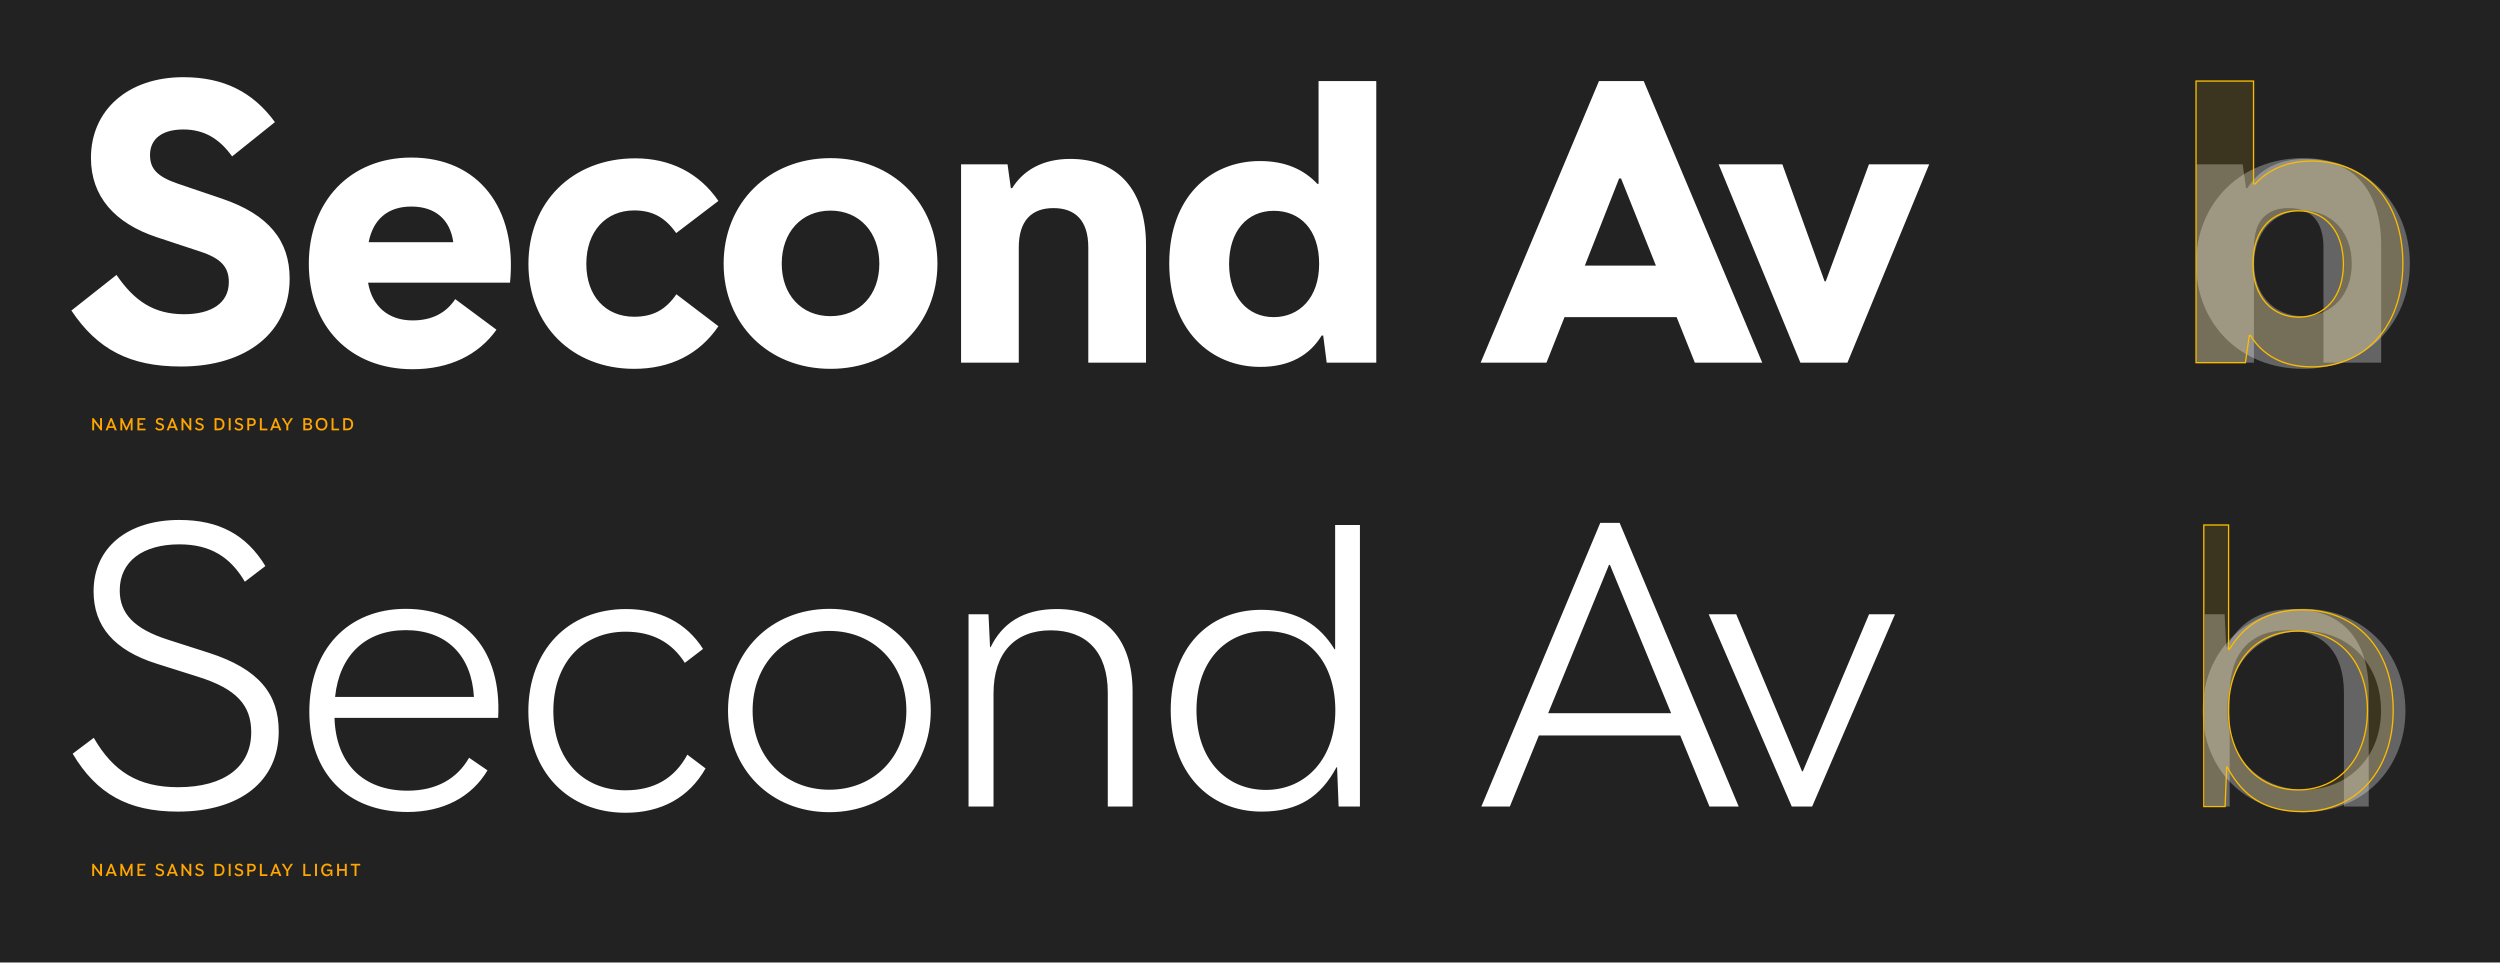
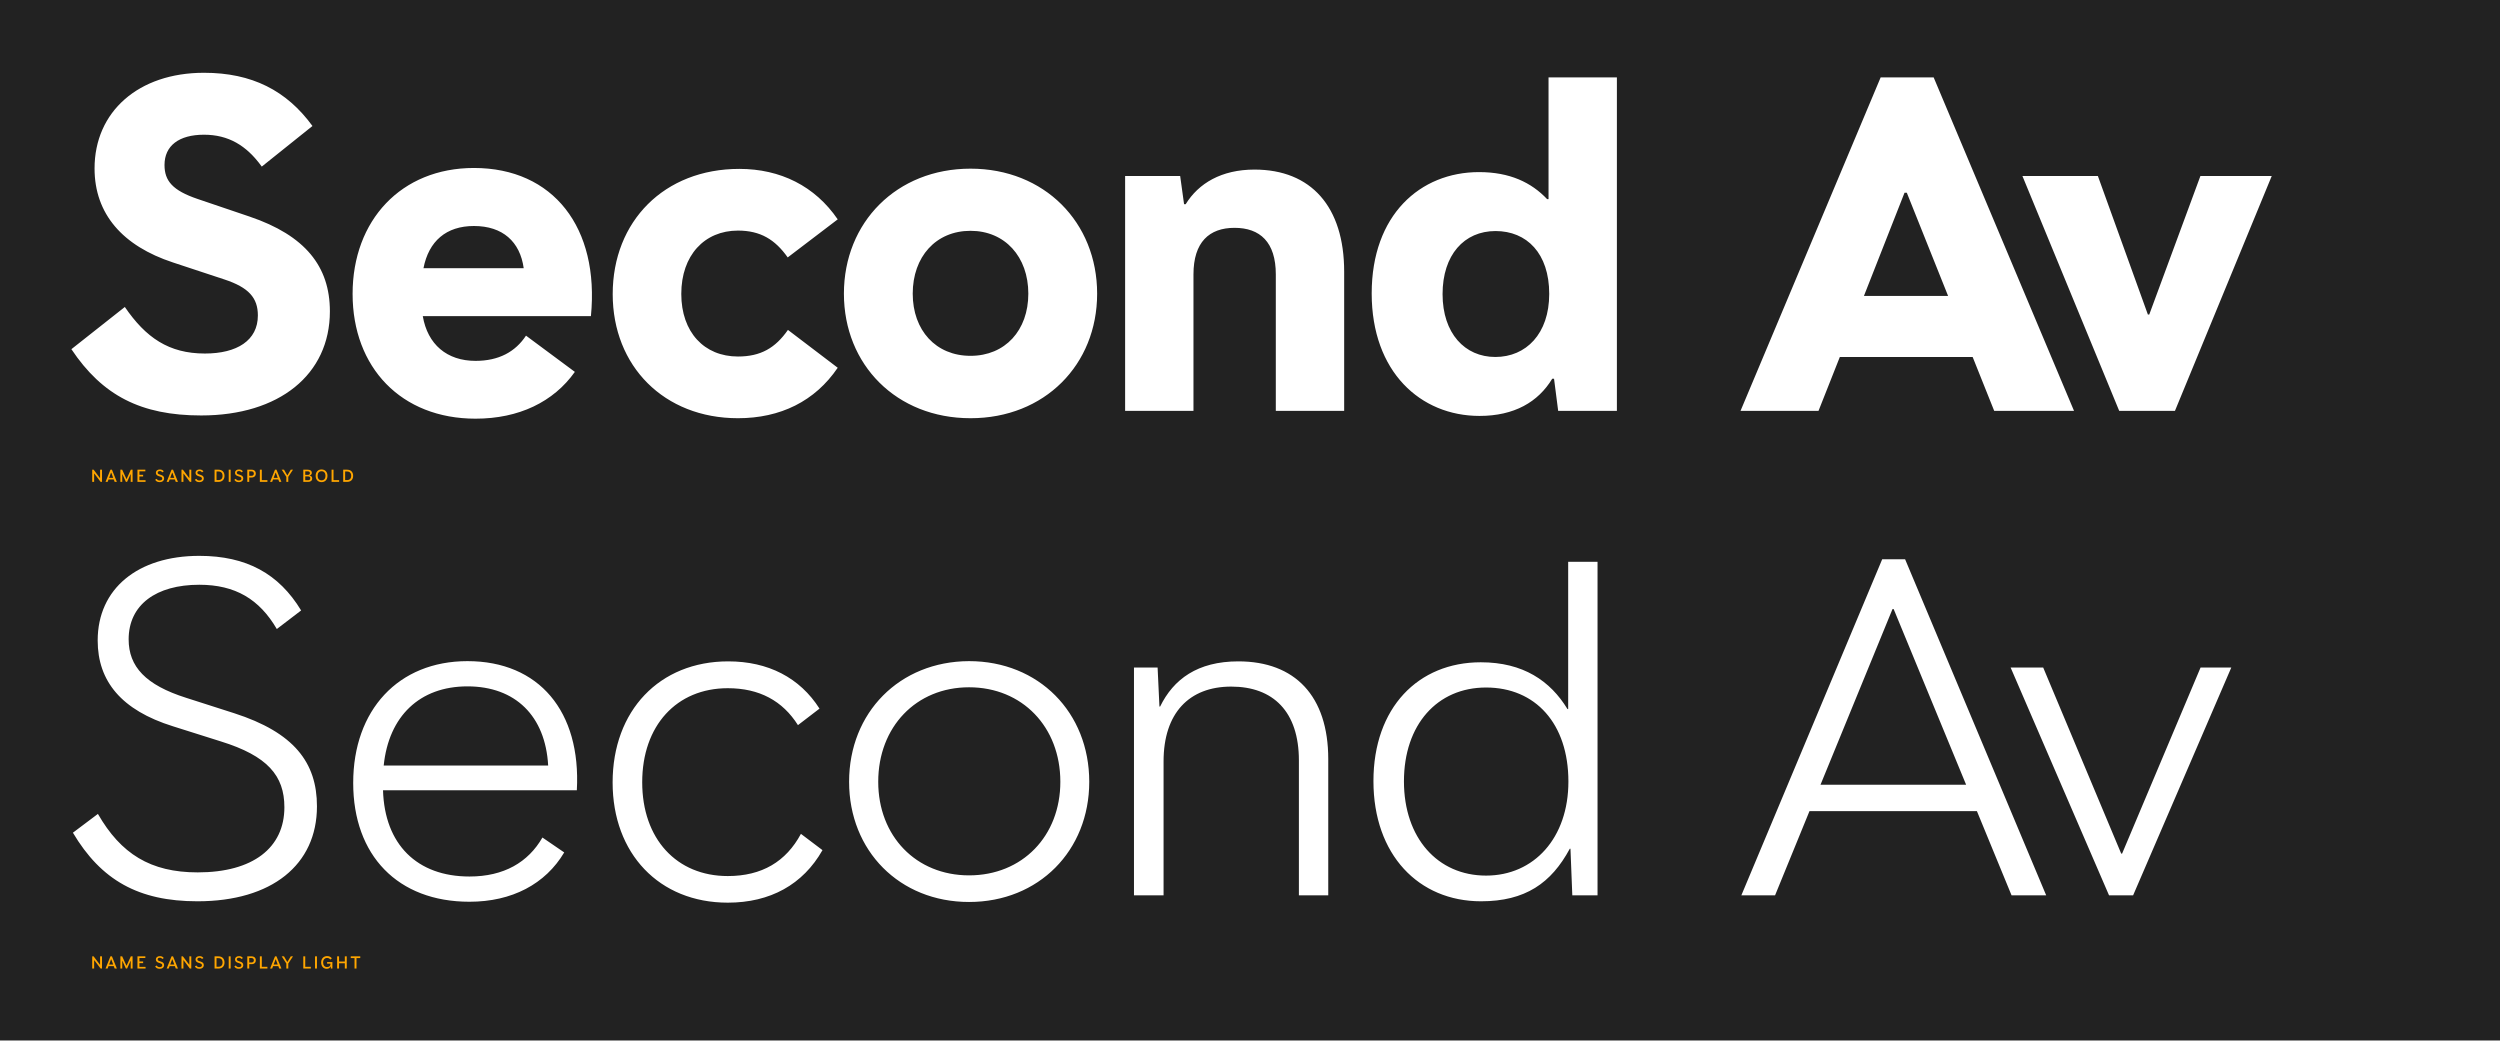
- <svg xmlns="http://www.w3.org/2000/svg" width="1891" height="728" viewBox="0 0 1891 728">
+ <svg xmlns="http://www.w3.org/2000/svg" width="1891" height="787" viewBox="0 0 1891 787">
  <g fill="none" fill-rule="evenodd">
-     <rect width="1891" height="728" fill="#222" />
-     <g fill-rule="nonzero" transform="translate(53.998 58.382)">
-       <path fill="#FFF" d="M82.91 218.848C132.715 218.848 165.088 192.773 165.088 152.344 165.088 123.633 149.268 103.857 113.818 91.846L80.566 80.566C64.6 75.146 59.473 68.994 59.473 58.887 59.473 46.582 68.701 39.551 84.668 39.551 100.195 39.551 111.768 46.289 121.582 59.912L153.955 33.984C137.402 11.279 115.283 0 84.668 0 42.773 0 14.795 24.902 14.795 61.084 14.795 90.234 32.812 110.596 64.893 121.143L97.705 131.982C113.232 137.109 119.092 143.701 119.092 154.98 119.092 170.947 105.762 179.297 85.254 179.297 62.109 179.297 47.461 169.043 34.131 149.561L0 176.514C19.775 206.104 44.385 218.848 82.91 218.848zM258.105 220.898C285.791 220.898 307.91 210.205 321.533 191.016L290.332 167.871C283.594 178.125 273.047 183.984 258.105 183.984 239.795 183.984 227.49 173.438 224.414 155.42L331.787 155.42C337.354 98.877 307.764 60.791 257.08 60.791 210.645 60.791 179.59 94.189 179.59 141.211 179.59 188.232 210.645 220.898 258.105 220.898zM288.867 124.805L224.854 124.805C228.223 107.52 239.355 97.852 257.08 97.852 275.391 97.852 286.523 107.812 288.867 124.805zM425.684 220.605C452.783 220.605 474.902 209.766 489.404 188.379L457.617 164.209C449.561 175.781 440.186 181.201 425.684 181.201 404.15 181.201 389.502 165.674 389.502 141.211 389.502 116.602 404.297 100.781 425.684 100.781 440.039 100.781 449.414 106.494 457.471 117.92L489.404 93.604C474.902 72.363 452.783 61.377 426.562 61.377 378.662 61.377 345.703 94.775 345.703 141.357 345.703 187.354 378.516 220.605 425.684 220.605zM574.219 220.605C621.533 220.605 655.078 186.475 655.078 141.064 655.078 95.508 621.387 61.23 574.219 61.23 527.051 61.23 493.359 95.508 493.359 141.064 493.359 186.475 526.904 220.605 574.219 220.605zM574.219 180.762C552.1 180.762 537.305 164.502 537.305 141.064 537.305 117.48 552.1 100.928 574.219 100.928 596.191 100.928 611.133 117.48 611.133 141.064 611.133 164.502 596.338 180.762 574.219 180.762zM716.602 215.918L716.602 128.76C716.602 108.105 726.709 99.023 742.822 99.023 759.082 99.023 769.189 108.105 769.189 128.76L769.189 215.918 812.842 215.918 812.842 127.002C812.842 85.547 791.748 61.816 755.566 61.816 734.473 61.816 719.824 70.605 711.621 83.936L710.596 83.936 708.105 65.918 672.949 65.918 672.949 215.918 716.602 215.918zM899.268 219.141C921.533 219.141 936.768 210.205 945.703 195.41L946.875 195.41 949.512 215.918 987.012 215.918 987.012 2.93 943.359 2.93 943.359 80.713 942.48 80.713C932.373 70.02 918.604 63.428 898.975 63.428 861.328 63.428 830.42 90.82 830.42 140.918 830.42 191.016 861.621 219.141 899.268 219.141zM909.375 181.494C889.893 181.494 875.684 166.406 875.684 141.357 875.684 116.309 889.453 101.074 909.521 101.074 929.443 101.074 943.799 115.283 943.799 141.211 943.799 166.699 929.004 181.494 909.375 181.494zM1115.771 215.918L1129.395 181.494 1214.209 181.494 1227.979 215.918 1278.955 215.918 1189.307 2.93 1155.469 2.93 1065.967 215.918 1115.771 215.918zM1198.535 142.529L1144.775 142.529 1170.703 76.611 1172.168 76.611 1198.535 142.529zM1343.408 215.918L1405.225 65.918 1359.668 65.918 1327.002 154.395 1326.123 154.395 1294.189 65.918 1245.996 65.918 1307.812 215.918 1343.408 215.918zM80.511 555.514C127.972 555.514 156.829 532.223 156.829 494.869 156.829 466.891 142.181 447.701 103.949 435.397L73.333 425.582C47.406 417.379 36.566 405.66 36.566 388.229 36.566 366.11 54.144 353.365 81.683 353.365 104.681 353.365 120.062 362.594 131.195 381.637L146.722 369.772C132.513 346.334 111.859 334.908 81.683 334.908 42.425 334.908 16.79 355.856 16.79 388.961 16.79 415.035 32.025 433.492 64.837 443.746L95.452 453.414C125.189 462.643 136.029 475.24 136.029 495.455 136.029 521.383 115.96 537.057 80.658 537.057 50.482 537.057 31.585 525.192 16.937 499.703L.97 511.715C18.988 542.037 42.865 555.514 80.511 555.514zM254.241 555.807C281.341 555.807 302.728 544.528 314.74 524.313L300.824 514.791C291.741 530.612 276.214 539.694 254.241 539.694 220.697 539.694 200.042 519.186 199.017 484.615L322.796 484.615C325.579 434.225 298.626 402.145 252.923 402.145 208.831 402.145 179.974 433.346 179.974 479.928 179.974 526.217 208.392 555.807 254.241 555.807zM304.486 468.795L199.456 468.795C202.679 437.301 222.454 418.258 252.923 418.258 283.538 418.258 302.728 437.154 304.486 468.795zM419.183 556.393C446.283 556.393 467.23 544.82 479.681 522.848L465.911 512.447C456.39 530.172 441.009 539.401 419.183 539.401 386.517 539.401 364.544 515.67 364.544 479.488 364.544 443.307 386.517 419.43 419.183 419.43 439.398 419.43 454.193 427.487 464.007 443.014L477.777 432.467C465.179 412.692 444.964 402.291 419.476 402.291 375.531 402.291 345.648 433.785 345.648 479.635 345.648 525.045 375.384 556.393 419.183 556.393zM573.284 555.953C617.816 555.953 650.042 523.141 650.042 479.195 650.042 434.957 617.816 402.145 573.284 402.145 528.9 402.291 496.673 434.957 496.673 479.195 496.673 523.287 528.9 555.953 573.284 555.953zM573.284 538.961C539.447 538.961 515.277 513.912 515.277 479.195 515.277 444.186 539.447 418.844 573.284 418.844 607.269 418.844 631.585 444.186 631.585 479.195 631.585 513.912 607.269 538.961 573.284 538.961zM697.503 551.705L697.503 466.158C697.503 435.397 713.763 418.404 740.716 418.404 767.523 418.404 783.929 434.371 783.929 465.572L783.929 551.705 802.679 551.705 802.679 464.694C802.679 424.41 781.439 402.291 745.257 402.291 719.183 402.291 703.802 413.717 695.306 431.149L694.866 431.149 693.695 406.246 678.607 406.246 678.607 551.705 697.503 551.705zM900.238 555.514C928.509 555.514 945.062 543.942 956.927 521.969L957.366 521.969 958.538 551.705 974.652 551.705 974.652 338.717 955.902 338.717 955.902 432.76 955.462 432.76C944.476 414.742 927.191 402.877 900.091 402.877 860.101 402.877 831.536 431.881 831.536 478.756 831.536 525.778 860.394 555.514 900.238 555.514zM903.46 539.108C872.552 539.108 851.019 515.084 851.019 478.903 851.019 442.721 872.259 418.99 903.46 418.99 934.954 418.99 956.048 441.988 956.048 479.049 956.048 515.084 934.075 539.108 903.46 539.108zM1088.031 551.705L1110.003 497.945 1216.937 497.945 1239.056 551.705 1261.175 551.705 1171.087 337.106 1156.439 337.106 1066.497 551.705 1088.031 551.705zM1210.052 481.1L1117.034 481.1 1163.031 368.893 1163.763 368.893 1210.052 481.1zM1316.693 551.705L1379.388 406.246 1359.759 406.246 1309.661 525.045 1309.075 525.045 1259.271 406.246 1238.47 406.246 1301.312 551.705 1316.693 551.705z" />
-       <path fill="#FFF" d="M1650.882 215.918L1650.882 128.76C1650.882 108.105 1660.989 99.023 1677.103 99.023 1693.362 99.023 1703.47 108.105 1703.47 128.76L1703.47 215.918 1747.122 215.918 1747.122 127.002C1747.122 85.547 1726.028 61.816 1689.847 61.816 1668.753 61.816 1654.105 70.605 1645.901 83.936L1644.876 83.936 1642.386 65.918 1607.23 65.918 1607.23 215.918 1650.882 215.918zM1632.528 551.705L1632.528 466.158C1632.528 435.397 1648.787 418.404 1675.741 418.404 1702.547 418.404 1718.953 434.371 1718.953 465.572L1718.953 551.705 1737.703 551.705 1737.703 464.694C1737.703 424.41 1716.463 402.291 1680.282 402.291 1654.207 402.291 1638.827 413.717 1630.33 431.149L1629.891 431.149 1628.719 406.246 1613.631 406.246 1613.631 551.705 1632.528 551.705z" opacity=".3" />
-       <path fill="#FFF" d="M1687.958 220.605C1735.272 220.605 1768.817 186.475 1768.817 141.064 1768.817 95.508 1735.126 61.23 1687.958 61.23 1640.79 61.23 1607.098 95.508 1607.098 141.064 1607.098 186.475 1640.643 220.605 1687.958 220.605zM1687.958 180.762C1665.839 180.762 1651.044 164.502 1651.044 141.064 1651.044 117.48 1665.839 100.928 1687.958 100.928 1709.931 100.928 1724.872 117.48 1724.872 141.064 1724.872 164.502 1710.077 180.762 1687.958 180.762zM1688.725 555.953C1733.256 555.953 1765.483 523.141 1765.483 479.195 1765.483 434.957 1733.256 402.145 1688.725 402.145 1644.34 402.291 1612.114 434.957 1612.114 479.195 1612.114 523.287 1644.34 555.953 1688.725 555.953zM1688.725 538.961C1654.887 538.961 1630.717 513.912 1630.717 479.195 1630.717 444.186 1654.887 418.844 1688.725 418.844 1722.709 418.844 1747.026 444.186 1747.026 479.195 1747.026 513.912 1722.709 538.961 1688.725 538.961z" opacity=".3" />
-       <path fill="#FBBC00" fill-opacity=".118" stroke="#FBBC00" d="M1694.825 219.141C1732.618 219.141 1763.526 191.016 1763.526 140.918 1763.526 90.82 1732.911 63.428 1694.971 63.428 1675.635 63.428 1661.866 70.02 1651.758 80.713L1650.586 80.713 1650.586 2.93 1607.08 2.93 1607.08 215.918 1644.434 215.918 1647.364 195.41 1648.243 195.41C1657.471 210.205 1672.559 219.141 1694.825 219.141zM1684.717 181.494C1665.235 181.494 1650.147 166.699 1650.147 141.211 1650.147 115.283 1664.502 101.074 1684.571 101.074 1704.639 101.074 1718.555 116.309 1718.555 141.357 1718.555 166.406 1704.346 181.494 1684.717 181.494zM1687.517 555.514C1727.214 555.514 1756.218 525.778 1756.218 478.756 1756.218 431.881 1727.654 402.877 1687.517 402.877 1660.564 402.877 1643.279 414.742 1632.292 432.76L1631.706 432.76 1631.706 338.717 1612.956 338.717 1612.956 551.705 1629.07 551.705 1630.242 521.969 1630.681 521.969C1642.693 543.942 1659.099 555.514 1687.517 555.514zM1684.294 539.108C1653.679 539.108 1631.56 515.084 1631.56 479.049 1631.56 441.988 1652.654 418.99 1684.294 418.99 1715.495 418.99 1736.736 442.721 1736.736 478.903 1736.736 515.084 1715.203 539.108 1684.294 539.108z" />
-       <path fill="#FFA600" d="M17.206 267.118L17.206 260.834 17.346 260.834 22.1 267.118 23.16 267.118 23.16 257.888 21.7 257.888 21.7 264.179 21.573 264.179 16.813 257.888 15.746 257.888 15.746 267.118 17.206 267.118zM27.407 267.118L28.086 265.283 32.06 265.283 32.739 267.118 34.396 267.118 30.657 257.857 29.559 257.857 25.82 267.118 27.407 267.118zM31.609 264.065L28.537 264.065 29.978 260.174 30.175 260.174 31.609 264.065zM38.471 267.118L38.471 261.367 38.617 261.367 41.214 267.118 42.134 267.118 44.73 261.367 44.876 261.367 44.876 267.118 46.285 267.118 46.285 257.888 44.959 257.888 41.766 264.922 41.633 264.922 38.421 257.888 37.056 257.888 37.056 267.118 38.471 267.118zM56.105 267.118L56.105 265.861 51.44 265.861 51.44 263.011 54.265 263.011 54.265 261.767 51.44 261.767 51.44 259.145 55.94 259.145 55.94 257.888 49.974 257.888 49.974 267.118 56.105 267.118zM66.764 267.296C68.928 267.296 70.134 266.109 70.134 264.528 70.134 263.227 69.538 262.427 67.856 261.868L66.561 261.443C65.577 261.119 65.272 260.751 65.272 260.129 65.272 259.463 65.799 258.936 66.935 258.936 67.792 258.936 68.325 259.291 68.738 259.882L69.868 259.183C69.258 258.295 68.395 257.711 66.948 257.711 65.056 257.711 63.895 258.758 63.895 260.174 63.895 261.462 64.58 262.256 65.907 262.687L67.24 263.125C68.401 263.506 68.732 263.963 68.732 264.642 68.732 265.461 68.059 266.058 66.764 266.058 65.659 266.058 65.024 265.633 64.517 264.795L63.368 265.48C64.028 266.648 65.012 267.296 66.764 267.296zM73.626 267.118L74.305 265.283 78.279 265.283 78.958 267.118 80.615 267.118 76.876 257.857 75.778 257.857 72.039 267.118 73.626 267.118zM77.828 264.065L74.756 264.065 76.197 260.174 76.393 260.174 77.828 264.065zM84.735 267.118L84.735 260.834 84.874 260.834 89.629 267.118 90.689 267.118 90.689 257.888 89.229 257.888 89.229 264.179 89.102 264.179 84.341 257.888 83.275 257.888 83.275 267.118 84.735 267.118zM96.776 267.296C98.941 267.296 100.147 266.109 100.147 264.528 100.147 263.227 99.55 262.427 97.868 261.868L96.573 261.443C95.589 261.119 95.285 260.751 95.285 260.129 95.285 259.463 95.812 258.936 96.948 258.936 97.805 258.936 98.338 259.291 98.75 259.882L99.88 259.183C99.271 258.295 98.408 257.711 96.96 257.711 95.069 257.711 93.907 258.758 93.907 260.174 93.907 261.462 94.593 262.256 95.919 262.687L97.252 263.125C98.414 263.506 98.744 263.963 98.744 264.642 98.744 265.461 98.071 266.058 96.776 266.058 95.672 266.058 95.037 265.633 94.529 264.795L93.38 265.48C94.041 266.648 95.024 267.296 96.776 267.296zM111.212 267.118C114.049 267.118 115.82 265.404 115.82 262.516 115.82 259.628 114.049 257.888 111.199 257.888L108.304 257.888 108.304 267.118 111.212 267.118zM111.218 265.753L109.771 265.753 109.771 259.253 111.218 259.253C113.205 259.253 114.335 260.383 114.335 262.51 114.335 264.636 113.205 265.753 111.218 265.753zM120.467 267.118L120.467 257.888 119 257.888 119 267.118 120.467 267.118zM126.624 267.296C128.789 267.296 129.995 266.109 129.995 264.528 129.995 263.227 129.398 262.427 127.716 261.868L126.421 261.443C125.437 261.119 125.132 260.751 125.132 260.129 125.132 259.463 125.659 258.936 126.796 258.936 127.653 258.936 128.186 259.291 128.598 259.882L129.728 259.183C129.119 258.295 128.256 257.711 126.808 257.711 124.917 257.711 123.755 258.758 123.755 260.174 123.755 261.462 124.441 262.256 125.767 262.687L127.1 263.125C128.262 263.506 128.592 263.963 128.592 264.642 128.592 265.461 127.919 266.058 126.624 266.058 125.52 266.058 124.885 265.633 124.377 264.795L123.228 265.48C123.888 266.648 124.872 267.296 126.624 267.296zM134.521 267.118L134.521 263.798 136.292 263.798C138.311 263.798 139.491 262.662 139.491 260.834 139.491 259.063 138.311 257.888 136.279 257.888L133.048 257.888 133.048 267.118 134.521 267.118zM136.209 262.529L134.521 262.529 134.521 259.152 136.209 259.152C137.403 259.152 138.019 259.869 138.019 260.846 138.019 261.862 137.396 262.529 136.209 262.529zM148.27 267.118L148.27 265.804 144.024 265.804 144.024 257.888 142.557 257.888 142.557 267.118 148.27 267.118zM151.87 267.118L152.549 265.283 156.523 265.283 157.202 267.118 158.858 267.118 155.12 257.857 154.022 257.857 150.283 267.118 151.87 267.118zM156.072 264.065L153 264.065 154.441 260.174 154.637 260.174 156.072 264.065zM164.064 267.118L164.064 263.303 167.619 257.888 165.949 257.888 163.448 262.065 163.239 262.065 160.827 257.888 159.075 257.888 162.585 263.303 162.585 267.118 164.064 267.118zM179.045 267.118C180.975 267.118 182.149 266.198 182.149 264.503 182.149 263.392 181.54 262.637 180.327 262.376L180.327 262.211C181.267 261.945 181.876 261.316 181.876 260.269 181.876 258.822 180.803 257.888 178.74 257.888L175.414 257.888 175.414 267.118 179.045 267.118zM178.728 261.83L176.887 261.83 176.887 259.145 178.721 259.145C179.895 259.145 180.41 259.628 180.41 260.44 180.41 261.354 179.921 261.83 178.728 261.83zM178.95 265.861L176.887 265.861 176.887 262.967 178.943 262.967C180.149 262.967 180.683 263.411 180.683 264.408 180.683 265.436 180.01 265.861 178.95 265.861zM189.214 267.296C191.906 267.296 193.702 265.417 193.702 262.516 193.702 259.615 191.906 257.711 189.214 257.711 186.523 257.711 184.764 259.615 184.764 262.516 184.764 265.417 186.529 267.296 189.214 267.296zM189.214 265.944C187.329 265.944 186.25 264.63 186.25 262.516 186.25 260.408 187.323 259.063 189.214 259.063 191.106 259.063 192.217 260.408 192.217 262.516 192.217 264.63 191.099 265.944 189.214 265.944zM202.519 267.118L202.519 265.804 198.273 265.804 198.273 257.888 196.806 257.888 196.806 267.118 202.519 267.118zM208.505 267.118C211.343 267.118 213.114 265.404 213.114 262.516 213.114 259.628 211.343 257.888 208.493 257.888L205.598 257.888 205.598 267.118 208.505 267.118zM208.512 265.753L207.064 265.753 207.064 259.253 208.512 259.253C210.498 259.253 211.628 260.383 211.628 262.51 211.628 264.636 210.498 265.753 208.512 265.753zM17.206 604.233L17.206 597.949 17.346 597.949 22.1 604.233 23.16 604.233 23.16 595.003 21.7 595.003 21.7 601.294 21.573 601.294 16.813 595.003 15.746 595.003 15.746 604.233 17.206 604.233zM27.407 604.233L28.086 602.398 32.06 602.398 32.739 604.233 34.396 604.233 30.657 594.972 29.559 594.972 25.82 604.233 27.407 604.233zM31.609 601.18L28.537 601.18 29.978 597.289 30.175 597.289 31.609 601.18zM38.471 604.233L38.471 598.482 38.617 598.482 41.214 604.233 42.134 604.233 44.73 598.482 44.876 598.482 44.876 604.233 46.285 604.233 46.285 595.003 44.959 595.003 41.766 602.037 41.633 602.037 38.421 595.003 37.056 595.003 37.056 604.233 38.471 604.233zM56.105 604.233L56.105 602.976 51.44 602.976 51.44 600.126 54.265 600.126 54.265 598.882 51.44 598.882 51.44 596.26 55.94 596.26 55.94 595.003 49.974 595.003 49.974 604.233 56.105 604.233zM66.764 604.411C68.928 604.411 70.134 603.224 70.134 601.643 70.134 600.342 69.538 599.542 67.856 598.983L66.561 598.558C65.577 598.234 65.272 597.866 65.272 597.244 65.272 596.578 65.799 596.051 66.935 596.051 67.792 596.051 68.325 596.406 68.738 596.997L69.868 596.298C69.258 595.41 68.395 594.826 66.948 594.826 65.056 594.826 63.895 595.873 63.895 597.289 63.895 598.577 64.58 599.371 65.907 599.802L67.24 600.24C68.401 600.621 68.732 601.078 68.732 601.757 68.732 602.576 68.059 603.173 66.764 603.173 65.659 603.173 65.024 602.748 64.517 601.91L63.368 602.595C64.028 603.763 65.012 604.411 66.764 604.411zM73.626 604.233L74.305 602.398 78.279 602.398 78.958 604.233 80.615 604.233 76.876 594.972 75.778 594.972 72.039 604.233 73.626 604.233zM77.828 601.18L74.756 601.18 76.197 597.289 76.393 597.289 77.828 601.18zM84.735 604.233L84.735 597.949 84.874 597.949 89.629 604.233 90.689 604.233 90.689 595.003 89.229 595.003 89.229 601.294 89.102 601.294 84.341 595.003 83.275 595.003 83.275 604.233 84.735 604.233zM96.776 604.411C98.941 604.411 100.147 603.224 100.147 601.643 100.147 600.342 99.55 599.542 97.868 598.983L96.573 598.558C95.589 598.234 95.285 597.866 95.285 597.244 95.285 596.578 95.812 596.051 96.948 596.051 97.805 596.051 98.338 596.406 98.75 596.997L99.88 596.298C99.271 595.41 98.408 594.826 96.96 594.826 95.069 594.826 93.907 595.873 93.907 597.289 93.907 598.577 94.593 599.371 95.919 599.802L97.252 600.24C98.414 600.621 98.744 601.078 98.744 601.757 98.744 602.576 98.071 603.173 96.776 603.173 95.672 603.173 95.037 602.748 94.529 601.91L93.38 602.595C94.041 603.763 95.024 604.411 96.776 604.411zM111.212 604.233C114.049 604.233 115.82 602.519 115.82 599.631 115.82 596.743 114.049 595.003 111.199 595.003L108.304 595.003 108.304 604.233 111.212 604.233zM111.218 602.868L109.771 602.868 109.771 596.368 111.218 596.368C113.205 596.368 114.335 597.498 114.335 599.625 114.335 601.751 113.205 602.868 111.218 602.868zM120.467 604.233L120.467 595.003 119 595.003 119 604.233 120.467 604.233zM126.624 604.411C128.789 604.411 129.995 603.224 129.995 601.643 129.995 600.342 129.398 599.542 127.716 598.983L126.421 598.558C125.437 598.234 125.132 597.866 125.132 597.244 125.132 596.578 125.659 596.051 126.796 596.051 127.653 596.051 128.186 596.406 128.598 596.997L129.728 596.298C129.119 595.41 128.256 594.826 126.808 594.826 124.917 594.826 123.755 595.873 123.755 597.289 123.755 598.577 124.441 599.371 125.767 599.802L127.1 600.24C128.262 600.621 128.592 601.078 128.592 601.757 128.592 602.576 127.919 603.173 126.624 603.173 125.52 603.173 124.885 602.748 124.377 601.91L123.228 602.595C123.888 603.763 124.872 604.411 126.624 604.411zM134.521 604.233L134.521 600.913 136.292 600.913C138.311 600.913 139.491 599.777 139.491 597.949 139.491 596.178 138.311 595.003 136.279 595.003L133.048 595.003 133.048 604.233 134.521 604.233zM136.209 599.644L134.521 599.644 134.521 596.267 136.209 596.267C137.403 596.267 138.019 596.984 138.019 597.961 138.019 598.977 137.396 599.644 136.209 599.644zM148.27 604.233L148.27 602.919 144.024 602.919 144.024 595.003 142.557 595.003 142.557 604.233 148.27 604.233zM151.87 604.233L152.549 602.398 156.523 602.398 157.202 604.233 158.858 604.233 155.12 594.972 154.022 594.972 150.283 604.233 151.87 604.233zM156.072 601.18L153 601.18 154.441 597.289 154.637 597.289 156.072 601.18zM164.064 604.233L164.064 600.418 167.619 595.003 165.949 595.003 163.448 599.18 163.239 599.18 160.827 595.003 159.075 595.003 162.585 600.418 162.585 604.233 164.064 604.233zM181.127 604.233L181.127 602.919 176.88 602.919 176.88 595.003 175.414 595.003 175.414 604.233 181.127 604.233zM185.748 604.233L185.748 595.003 184.282 595.003 184.282 604.233 185.748 604.233zM193.125 604.423C194.54 604.423 195.549 603.833 196.019 602.614L196.165 602.614 196.267 604.233 197.422 604.233 197.422 599.326 193.429 599.326 193.429 600.545 195.975 600.545 195.975 600.856C195.975 602.259 195.067 603.09 193.328 603.09 191.506 603.09 190.408 601.726 190.408 599.637 190.408 597.555 191.607 596.197 193.423 596.197 194.508 596.197 195.257 596.635 195.841 597.409L197.016 596.508C196.21 595.441 195.08 594.8 193.417 594.8 190.833 594.8 188.922 596.673 188.922 599.612 188.922 602.551 190.693 604.423 193.125 604.423zM202.462 604.233L202.462 600.228 206.823 600.228 206.823 604.233 208.289 604.233 208.289 595.003 206.823 595.003 206.823 598.933 202.462 598.933 202.462 595.003 200.996 595.003 200.996 604.233 202.462 604.233zM215.653 604.233L215.653 596.286 218.503 596.286 218.503 595.003 211.305 595.003 211.305 596.286 214.174 596.286 214.174 604.233 215.653 604.233z" />
+     <rect width="1891" height="787" fill="#222" />
+     <g fill-rule="nonzero" transform="translate(53.998 55.053)">
+       <path fill="#FFF" d="M98.199 259.203C157.187 259.203 195.53 228.321 195.53 180.436 195.53 146.431 176.793 123.009 134.806 108.782L95.423 95.423C76.512 89.003 70.439 81.717 70.439 69.745 70.439 55.172 81.37 46.844 100.281 46.844 118.671 46.844 132.378 54.825 144.002 70.96L182.344 40.251C162.739 13.359 136.541-3.12638804e-13 100.281-3.12638804e-13 50.661-3.12638804e-13 17.523 29.494 17.523 72.348 17.523 106.874 38.863 130.99 76.859 143.481L115.722 156.32C134.112 162.392 141.052 170.2 141.052 183.559 141.052 202.47 125.264 212.359 100.975 212.359 73.562 212.359 56.213 200.214 40.425 177.14L-4.54747351e-13 209.063C23.422 244.109 52.569 259.203 98.199 259.203zM305.7 261.632C338.491 261.632 364.689 248.967 380.824 226.239L343.869 198.827C335.888 210.971 323.397 217.911 305.7 217.911 284.013 217.911 269.439 205.419 265.796 184.079L392.969 184.079C399.562 117.11 364.515 72.001 304.486 72.001 249.487 72.001 212.706 111.558 212.706 167.25 212.706 222.942 249.487 261.632 305.7 261.632zM342.134 147.819L266.317 147.819C270.307 127.346 283.493 115.895 304.486 115.895 326.173 115.895 339.358 127.693 342.134 147.819zM504.18 261.285C536.276 261.285 562.474 248.446 579.65 223.116L542.002 194.489C532.46 208.195 521.356 214.615 504.18 214.615 478.676 214.615 461.326 196.224 461.326 167.25 461.326 138.103 478.849 119.365 504.18 119.365 521.182 119.365 532.286 126.132 541.828 139.664L579.65 110.864C562.474 85.707 536.276 72.695 505.221 72.695 448.487 72.695 409.451 112.252 409.451 167.424 409.451 221.902 448.314 261.285 504.18 261.285zM680.105 261.285C736.144 261.285 775.875 220.861 775.875 167.077 775.875 113.119 735.97 72.521 680.105 72.521 624.239 72.521 584.335 113.119 584.335 167.077 584.335 220.861 624.065 261.285 680.105 261.285zM680.105 214.094C653.907 214.094 636.384 194.836 636.384 167.077 636.384 139.144 653.907 119.539 680.105 119.539 706.129 119.539 723.826 139.144 723.826 167.077 723.826 194.836 706.303 214.094 680.105 214.094zM848.743 255.733L848.743 152.503C848.743 128.04 860.714 117.283 879.799 117.283 899.057 117.283 911.028 128.04 911.028 152.503L911.028 255.733 962.73 255.733 962.73 150.421C962.73 101.322 937.746 73.215 894.893 73.215 869.909 73.215 852.56 83.625 842.844 99.413L841.63 99.413 838.68 78.073 797.041 78.073 797.041 255.733 848.743 255.733zM1065.093 259.55C1091.464 259.55 1109.508 248.967 1120.091 231.444L1121.479 231.444 1124.602 255.733 1169.017 255.733 1169.017 3.47 1117.315 3.47 1117.315 95.596 1116.274 95.596C1104.303 82.931 1087.994 75.124 1064.746 75.124 1020.157 75.124 983.549 107.568 983.549 166.903 983.549 226.239 1020.504 259.55 1065.093 259.55zM1077.064 214.962C1053.989 214.962 1037.16 197.092 1037.16 167.424 1037.16 137.756 1053.468 119.712 1077.237 119.712 1100.833 119.712 1117.835 136.541 1117.835 167.25 1117.835 197.439 1100.312 214.962 1077.064 214.962zM1321.52 255.733L1337.655 214.962 1438.109 214.962 1454.418 255.733 1514.794 255.733 1408.615 3.47 1368.537 3.47 1262.531 255.733 1321.52 255.733zM1419.545 168.812L1355.872 168.812 1386.581 90.738 1388.316 90.738 1419.545 168.812zM1591.133 255.733L1664.348 78.073 1610.391 78.073 1571.701 182.865 1570.66 182.865 1532.838 78.073 1475.758 78.073 1548.973 255.733 1591.133 255.733zM95.357 626.681C151.57 626.681 185.749 599.095 185.749 554.853 185.749 521.716 168.399 498.988 123.117 484.414L86.856 472.79C56.147 463.074 43.308 449.194 43.308 428.548 43.308 402.35 64.128 387.256 96.745 387.256 123.984 387.256 142.201 398.186 155.387 420.741L173.777 406.688C156.948 378.928 132.485 365.396 96.745 365.396 50.248 365.396 19.886 390.206 19.886 429.416 19.886 460.298 37.93 482.158 76.793 494.303L113.054 505.754C148.274 516.684 161.112 531.605 161.112 555.547 161.112 586.256 137.343 604.82 95.531 604.82 59.791 604.82 37.41 590.767 20.06 560.579L1.149 574.805C22.489 610.719 50.769 626.681 95.357 626.681zM301.124 627.028C333.22 627.028 358.551 613.669 372.778 589.726L356.295 578.449C345.539 597.186 327.148 607.943 301.124 607.943 261.393 607.943 236.93 583.654 235.716 542.709L382.32 542.709C385.616 483.026 353.693 445.03 299.562 445.03 247.34 445.03 213.161 481.985 213.161 537.157 213.161 591.982 246.819 627.028 301.124 627.028zM360.633 523.971L236.236 523.971C240.053 486.669 263.475 464.115 299.562 464.115 335.823 464.115 358.551 486.496 360.633 523.971zM496.48 627.722C528.577 627.722 553.387 614.016 568.134 587.991L551.825 575.673C540.548 596.666 522.331 607.596 496.48 607.596 457.791 607.596 431.766 579.49 431.766 536.636 431.766 493.783 457.791 465.503 496.48 465.503 520.423 465.503 537.946 475.045 549.57 493.436L565.879 480.944C550.958 457.522 527.016 445.204 496.827 445.204 444.778 445.204 409.385 482.505 409.385 536.81 409.385 590.594 444.605 627.722 496.48 627.722zM678.998 627.201C731.741 627.201 769.91 588.338 769.91 536.289 769.91 483.893 731.741 445.03 678.998 445.03 626.429 445.204 588.26 483.893 588.26 536.289 588.26 588.512 626.429 627.201 678.998 627.201zM678.998 607.076C638.921 607.076 610.294 577.408 610.294 536.289 610.294 494.824 638.921 464.809 678.998 464.809 719.249 464.809 748.05 494.824 748.05 536.289 748.05 577.408 719.249 607.076 678.998 607.076zM826.123 622.17L826.123 520.848C826.123 484.414 845.381 464.288 877.304 464.288 909.054 464.288 928.485 483.199 928.485 520.154L928.485 622.17 950.693 622.17 950.693 519.113C950.693 471.402 925.536 445.204 882.683 445.204 851.8 445.204 833.583 458.737 823.52 479.383L823 479.383 821.612 449.888 803.742 449.888 803.742 622.17 826.123 622.17zM1066.241 626.681C1099.726 626.681 1119.331 612.975 1133.384 586.95L1133.905 586.95 1135.293 622.17 1154.377 622.17 1154.377 369.907 1132.17 369.907 1132.17 481.291 1131.649 481.291C1118.637 459.951 1098.165 445.898 1066.068 445.898 1018.703 445.898 984.872 480.25 984.872 535.769 984.872 591.461 1019.05 626.681 1066.241 626.681zM1070.058 607.249C1033.451 607.249 1007.947 578.796 1007.947 535.942 1007.947 493.089 1033.104 464.982 1070.058 464.982 1107.36 464.982 1132.343 492.221 1132.343 536.116 1132.343 578.796 1106.319 607.249 1070.058 607.249zM1288.663 622.17L1314.688 558.497 1441.34 558.497 1467.538 622.17 1493.736 622.17 1387.036 367.998 1369.686 367.998 1263.159 622.17 1288.663 622.17zM1433.186 538.545L1323.016 538.545 1377.493 405.647 1378.361 405.647 1433.186 538.545zM1559.491 622.17L1633.747 449.888 1610.499 449.888 1551.163 590.594 1550.469 590.594 1491.48 449.888 1466.844 449.888 1541.274 622.17 1559.491 622.17z" />
+       <path fill="#FFA600" d="M17.206 309.447L17.206 303.163 17.346 303.163 22.1 309.447 23.16 309.447 23.16 300.217 21.7 300.217 21.7 306.508 21.573 306.508 16.813 300.217 15.746 300.217 15.746 309.447 17.206 309.447zM27.407 309.447L28.086 307.612 32.06 307.612 32.739 309.447 34.396 309.447 30.657 300.186 29.559 300.186 25.82 309.447 27.407 309.447zM31.609 306.394L28.537 306.394 29.978 302.503 30.175 302.503 31.609 306.394zM38.471 309.447L38.471 303.696 38.617 303.696 41.214 309.447 42.134 309.447 44.73 303.696 44.876 303.696 44.876 309.447 46.285 309.447 46.285 300.217 44.959 300.217 41.766 307.251 41.633 307.251 38.421 300.217 37.056 300.217 37.056 309.447 38.471 309.447zM56.105 309.447L56.105 308.19 51.44 308.19 51.44 305.34 54.265 305.34 54.265 304.096 51.44 304.096 51.44 301.474 55.94 301.474 55.94 300.217 49.974 300.217 49.974 309.447 56.105 309.447zM66.764 309.625C68.928 309.625 70.134 308.438 70.134 306.857 70.134 305.556 69.538 304.756 67.856 304.197L66.561 303.772C65.577 303.448 65.272 303.08 65.272 302.458 65.272 301.792 65.799 301.265 66.935 301.265 67.792 301.265 68.325 301.62 68.738 302.211L69.868 301.512C69.258 300.624 68.395 300.04 66.948 300.04 65.056 300.04 63.895 301.087 63.895 302.503 63.895 303.791 64.58 304.585 65.907 305.016L67.24 305.454C68.401 305.835 68.732 306.292 68.732 306.971 68.732 307.79 68.059 308.387 66.764 308.387 65.659 308.387 65.024 307.962 64.517 307.124L63.368 307.809C64.028 308.977 65.012 309.625 66.764 309.625zM73.626 309.447L74.305 307.612 78.279 307.612 78.958 309.447 80.615 309.447 76.876 300.186 75.778 300.186 72.039 309.447 73.626 309.447zM77.828 306.394L74.756 306.394 76.197 302.503 76.393 302.503 77.828 306.394zM84.735 309.447L84.735 303.163 84.874 303.163 89.629 309.447 90.689 309.447 90.689 300.217 89.229 300.217 89.229 306.508 89.102 306.508 84.341 300.217 83.275 300.217 83.275 309.447 84.735 309.447zM96.776 309.625C98.941 309.625 100.147 308.438 100.147 306.857 100.147 305.556 99.55 304.756 97.868 304.197L96.573 303.772C95.589 303.448 95.285 303.08 95.285 302.458 95.285 301.792 95.812 301.265 96.948 301.265 97.805 301.265 98.338 301.62 98.75 302.211L99.88 301.512C99.271 300.624 98.408 300.04 96.96 300.04 95.069 300.04 93.907 301.087 93.907 302.503 93.907 303.791 94.593 304.585 95.919 305.016L97.252 305.454C98.414 305.835 98.744 306.292 98.744 306.971 98.744 307.79 98.071 308.387 96.776 308.387 95.672 308.387 95.037 307.962 94.529 307.124L93.38 307.809C94.041 308.977 95.024 309.625 96.776 309.625zM111.212 309.447C114.049 309.447 115.82 307.733 115.82 304.845 115.82 301.957 114.049 300.217 111.199 300.217L108.304 300.217 108.304 309.447 111.212 309.447zM111.218 308.082L109.771 308.082 109.771 301.582 111.218 301.582C113.205 301.582 114.335 302.712 114.335 304.839 114.335 306.965 113.205 308.082 111.218 308.082zM120.467 309.447L120.467 300.217 119 300.217 119 309.447 120.467 309.447zM126.624 309.625C128.789 309.625 129.995 308.438 129.995 306.857 129.995 305.556 129.398 304.756 127.716 304.197L126.421 303.772C125.437 303.448 125.132 303.08 125.132 302.458 125.132 301.792 125.659 301.265 126.796 301.265 127.653 301.265 128.186 301.62 128.598 302.211L129.728 301.512C129.119 300.624 128.256 300.04 126.808 300.04 124.917 300.04 123.755 301.087 123.755 302.503 123.755 303.791 124.441 304.585 125.767 305.016L127.1 305.454C128.262 305.835 128.592 306.292 128.592 306.971 128.592 307.79 127.919 308.387 126.624 308.387 125.52 308.387 124.885 307.962 124.377 307.124L123.228 307.809C123.888 308.977 124.872 309.625 126.624 309.625zM134.521 309.447L134.521 306.127 136.292 306.127C138.311 306.127 139.491 304.991 139.491 303.163 139.491 301.392 138.311 300.217 136.279 300.217L133.048 300.217 133.048 309.447 134.521 309.447zM136.209 304.858L134.521 304.858 134.521 301.481 136.209 301.481C137.403 301.481 138.019 302.198 138.019 303.175 138.019 304.191 137.396 304.858 136.209 304.858zM148.27 309.447L148.27 308.133 144.024 308.133 144.024 300.217 142.557 300.217 142.557 309.447 148.27 309.447zM151.87 309.447L152.549 307.612 156.523 307.612 157.202 309.447 158.858 309.447 155.12 300.186 154.022 300.186 150.283 309.447 151.87 309.447zM156.072 306.394L153 306.394 154.441 302.503 154.637 302.503 156.072 306.394zM164.064 309.447L164.064 305.632 167.619 300.217 165.949 300.217 163.448 304.394 163.239 304.394 160.827 300.217 159.075 300.217 162.585 305.632 162.585 309.447 164.064 309.447zM179.045 309.447C180.975 309.447 182.149 308.527 182.149 306.832 182.149 305.721 181.54 304.965 180.327 304.705L180.327 304.54C181.267 304.274 181.876 303.645 181.876 302.598 181.876 301.151 180.803 300.217 178.74 300.217L175.414 300.217 175.414 309.447 179.045 309.447zM178.728 304.159L176.887 304.159 176.887 301.474 178.721 301.474C179.895 301.474 180.41 301.957 180.41 302.769 180.41 303.683 179.921 304.159 178.728 304.159zM178.95 308.19L176.887 308.19 176.887 305.296 178.943 305.296C180.149 305.296 180.683 305.74 180.683 306.736 180.683 307.765 180.01 308.19 178.95 308.19zM189.214 309.625C191.906 309.625 193.702 307.746 193.702 304.845 193.702 301.944 191.906 300.04 189.214 300.04 186.523 300.04 184.764 301.944 184.764 304.845 184.764 307.746 186.529 309.625 189.214 309.625zM189.214 308.273C187.329 308.273 186.25 306.959 186.25 304.845 186.25 302.737 187.323 301.392 189.214 301.392 191.106 301.392 192.217 302.737 192.217 304.845 192.217 306.959 191.099 308.273 189.214 308.273zM202.519 309.447L202.519 308.133 198.273 308.133 198.273 300.217 196.806 300.217 196.806 309.447 202.519 309.447zM208.505 309.447C211.343 309.447 213.114 307.733 213.114 304.845 213.114 301.957 211.343 300.217 208.493 300.217L205.598 300.217 205.598 309.447 208.505 309.447zM208.512 308.082L207.064 308.082 207.064 301.582 208.512 301.582C210.498 301.582 211.628 302.712 211.628 304.839 211.628 306.965 210.498 308.082 208.512 308.082zM17.206 677.562L17.206 671.278 17.346 671.278 22.1 677.562 23.16 677.562 23.16 668.332 21.7 668.332 21.7 674.623 21.573 674.623 16.813 668.332 15.746 668.332 15.746 677.562 17.206 677.562zM27.407 677.562L28.086 675.727 32.06 675.727 32.739 677.562 34.396 677.562 30.657 668.301 29.559 668.301 25.82 677.562 27.407 677.562zM31.609 674.509L28.537 674.509 29.978 670.618 30.175 670.618 31.609 674.509zM38.471 677.562L38.471 671.811 38.617 671.811 41.214 677.562 42.134 677.562 44.73 671.811 44.876 671.811 44.876 677.562 46.285 677.562 46.285 668.332 44.959 668.332 41.766 675.366 41.633 675.366 38.421 668.332 37.056 668.332 37.056 677.562 38.471 677.562zM56.105 677.562L56.105 676.305 51.44 676.305 51.44 673.455 54.265 673.455 54.265 672.211 51.44 672.211 51.44 669.589 55.94 669.589 55.94 668.332 49.974 668.332 49.974 677.562 56.105 677.562zM66.764 677.74C68.928 677.74 70.134 676.553 70.134 674.972 70.134 673.671 69.538 672.871 67.856 672.312L66.561 671.887C65.577 671.563 65.272 671.195 65.272 670.573 65.272 669.907 65.799 669.38 66.935 669.38 67.792 669.38 68.325 669.735 68.738 670.326L69.868 669.627C69.258 668.739 68.395 668.155 66.948 668.155 65.056 668.155 63.895 669.202 63.895 670.618 63.895 671.906 64.58 672.7 65.907 673.131L67.24 673.569C68.401 673.95 68.732 674.407 68.732 675.086 68.732 675.905 68.059 676.502 66.764 676.502 65.659 676.502 65.024 676.077 64.517 675.239L63.368 675.924C64.028 677.092 65.012 677.74 66.764 677.74zM73.626 677.562L74.305 675.727 78.279 675.727 78.958 677.562 80.615 677.562 76.876 668.301 75.778 668.301 72.039 677.562 73.626 677.562zM77.828 674.509L74.756 674.509 76.197 670.618 76.393 670.618 77.828 674.509zM84.735 677.562L84.735 671.278 84.874 671.278 89.629 677.562 90.689 677.562 90.689 668.332 89.229 668.332 89.229 674.623 89.102 674.623 84.341 668.332 83.275 668.332 83.275 677.562 84.735 677.562zM96.776 677.74C98.941 677.74 100.147 676.553 100.147 674.972 100.147 673.671 99.55 672.871 97.868 672.312L96.573 671.887C95.589 671.563 95.285 671.195 95.285 670.573 95.285 669.907 95.812 669.38 96.948 669.38 97.805 669.38 98.338 669.735 98.75 670.326L99.88 669.627C99.271 668.739 98.408 668.155 96.96 668.155 95.069 668.155 93.907 669.202 93.907 670.618 93.907 671.906 94.593 672.7 95.919 673.131L97.252 673.569C98.414 673.95 98.744 674.407 98.744 675.086 98.744 675.905 98.071 676.502 96.776 676.502 95.672 676.502 95.037 676.077 94.529 675.239L93.38 675.924C94.041 677.092 95.024 677.74 96.776 677.74zM111.212 677.562C114.049 677.562 115.82 675.848 115.82 672.96 115.82 670.072 114.049 668.332 111.199 668.332L108.304 668.332 108.304 677.562 111.212 677.562zM111.218 676.197L109.771 676.197 109.771 669.697 111.218 669.697C113.205 669.697 114.335 670.827 114.335 672.954 114.335 675.08 113.205 676.197 111.218 676.197zM120.467 677.562L120.467 668.332 119 668.332 119 677.562 120.467 677.562zM126.624 677.74C128.789 677.74 129.995 676.553 129.995 674.972 129.995 673.671 129.398 672.871 127.716 672.312L126.421 671.887C125.437 671.563 125.132 671.195 125.132 670.573 125.132 669.907 125.659 669.38 126.796 669.38 127.653 669.38 128.186 669.735 128.598 670.326L129.728 669.627C129.119 668.739 128.256 668.155 126.808 668.155 124.917 668.155 123.755 669.202 123.755 670.618 123.755 671.906 124.441 672.7 125.767 673.131L127.1 673.569C128.262 673.95 128.592 674.407 128.592 675.086 128.592 675.905 127.919 676.502 126.624 676.502 125.52 676.502 124.885 676.077 124.377 675.239L123.228 675.924C123.888 677.092 124.872 677.74 126.624 677.74zM134.521 677.562L134.521 674.242 136.292 674.242C138.311 674.242 139.491 673.106 139.491 671.278 139.491 669.507 138.311 668.332 136.279 668.332L133.048 668.332 133.048 677.562 134.521 677.562zM136.209 672.973L134.521 672.973 134.521 669.596 136.209 669.596C137.403 669.596 138.019 670.313 138.019 671.29 138.019 672.306 137.396 672.973 136.209 672.973zM148.27 677.562L148.27 676.248 144.024 676.248 144.024 668.332 142.557 668.332 142.557 677.562 148.27 677.562zM151.87 677.562L152.549 675.727 156.523 675.727 157.202 677.562 158.858 677.562 155.12 668.301 154.022 668.301 150.283 677.562 151.87 677.562zM156.072 674.509L153 674.509 154.441 670.618 154.637 670.618 156.072 674.509zM164.064 677.562L164.064 673.747 167.619 668.332 165.949 668.332 163.448 672.509 163.239 672.509 160.827 668.332 159.075 668.332 162.585 673.747 162.585 677.562 164.064 677.562zM181.127 677.562L181.127 676.248 176.88 676.248 176.88 668.332 175.414 668.332 175.414 677.562 181.127 677.562zM185.748 677.562L185.748 668.332 184.282 668.332 184.282 677.562 185.748 677.562zM193.125 677.752C194.54 677.752 195.549 677.162 196.019 675.943L196.165 675.943 196.267 677.562 197.422 677.562 197.422 672.655 193.429 672.655 193.429 673.874 195.975 673.874 195.975 674.185C195.975 675.588 195.067 676.419 193.328 676.419 191.506 676.419 190.408 675.055 190.408 672.966 190.408 670.884 191.607 669.526 193.423 669.526 194.508 669.526 195.257 669.964 195.841 670.738L197.016 669.837C196.21 668.77 195.08 668.129 193.417 668.129 190.833 668.129 188.922 670.002 188.922 672.941 188.922 675.88 190.693 677.752 193.125 677.752zM202.462 677.562L202.462 673.557 206.823 673.557 206.823 677.562 208.289 677.562 208.289 668.332 206.823 668.332 206.823 672.262 202.462 672.262 202.462 668.332 200.996 668.332 200.996 677.562 202.462 677.562zM215.653 677.562L215.653 669.615 218.503 669.615 218.503 668.332 211.305 668.332 211.305 669.615 214.174 669.615 214.174 677.562 215.653 677.562z" />
    </g>
  </g>
</svg>
